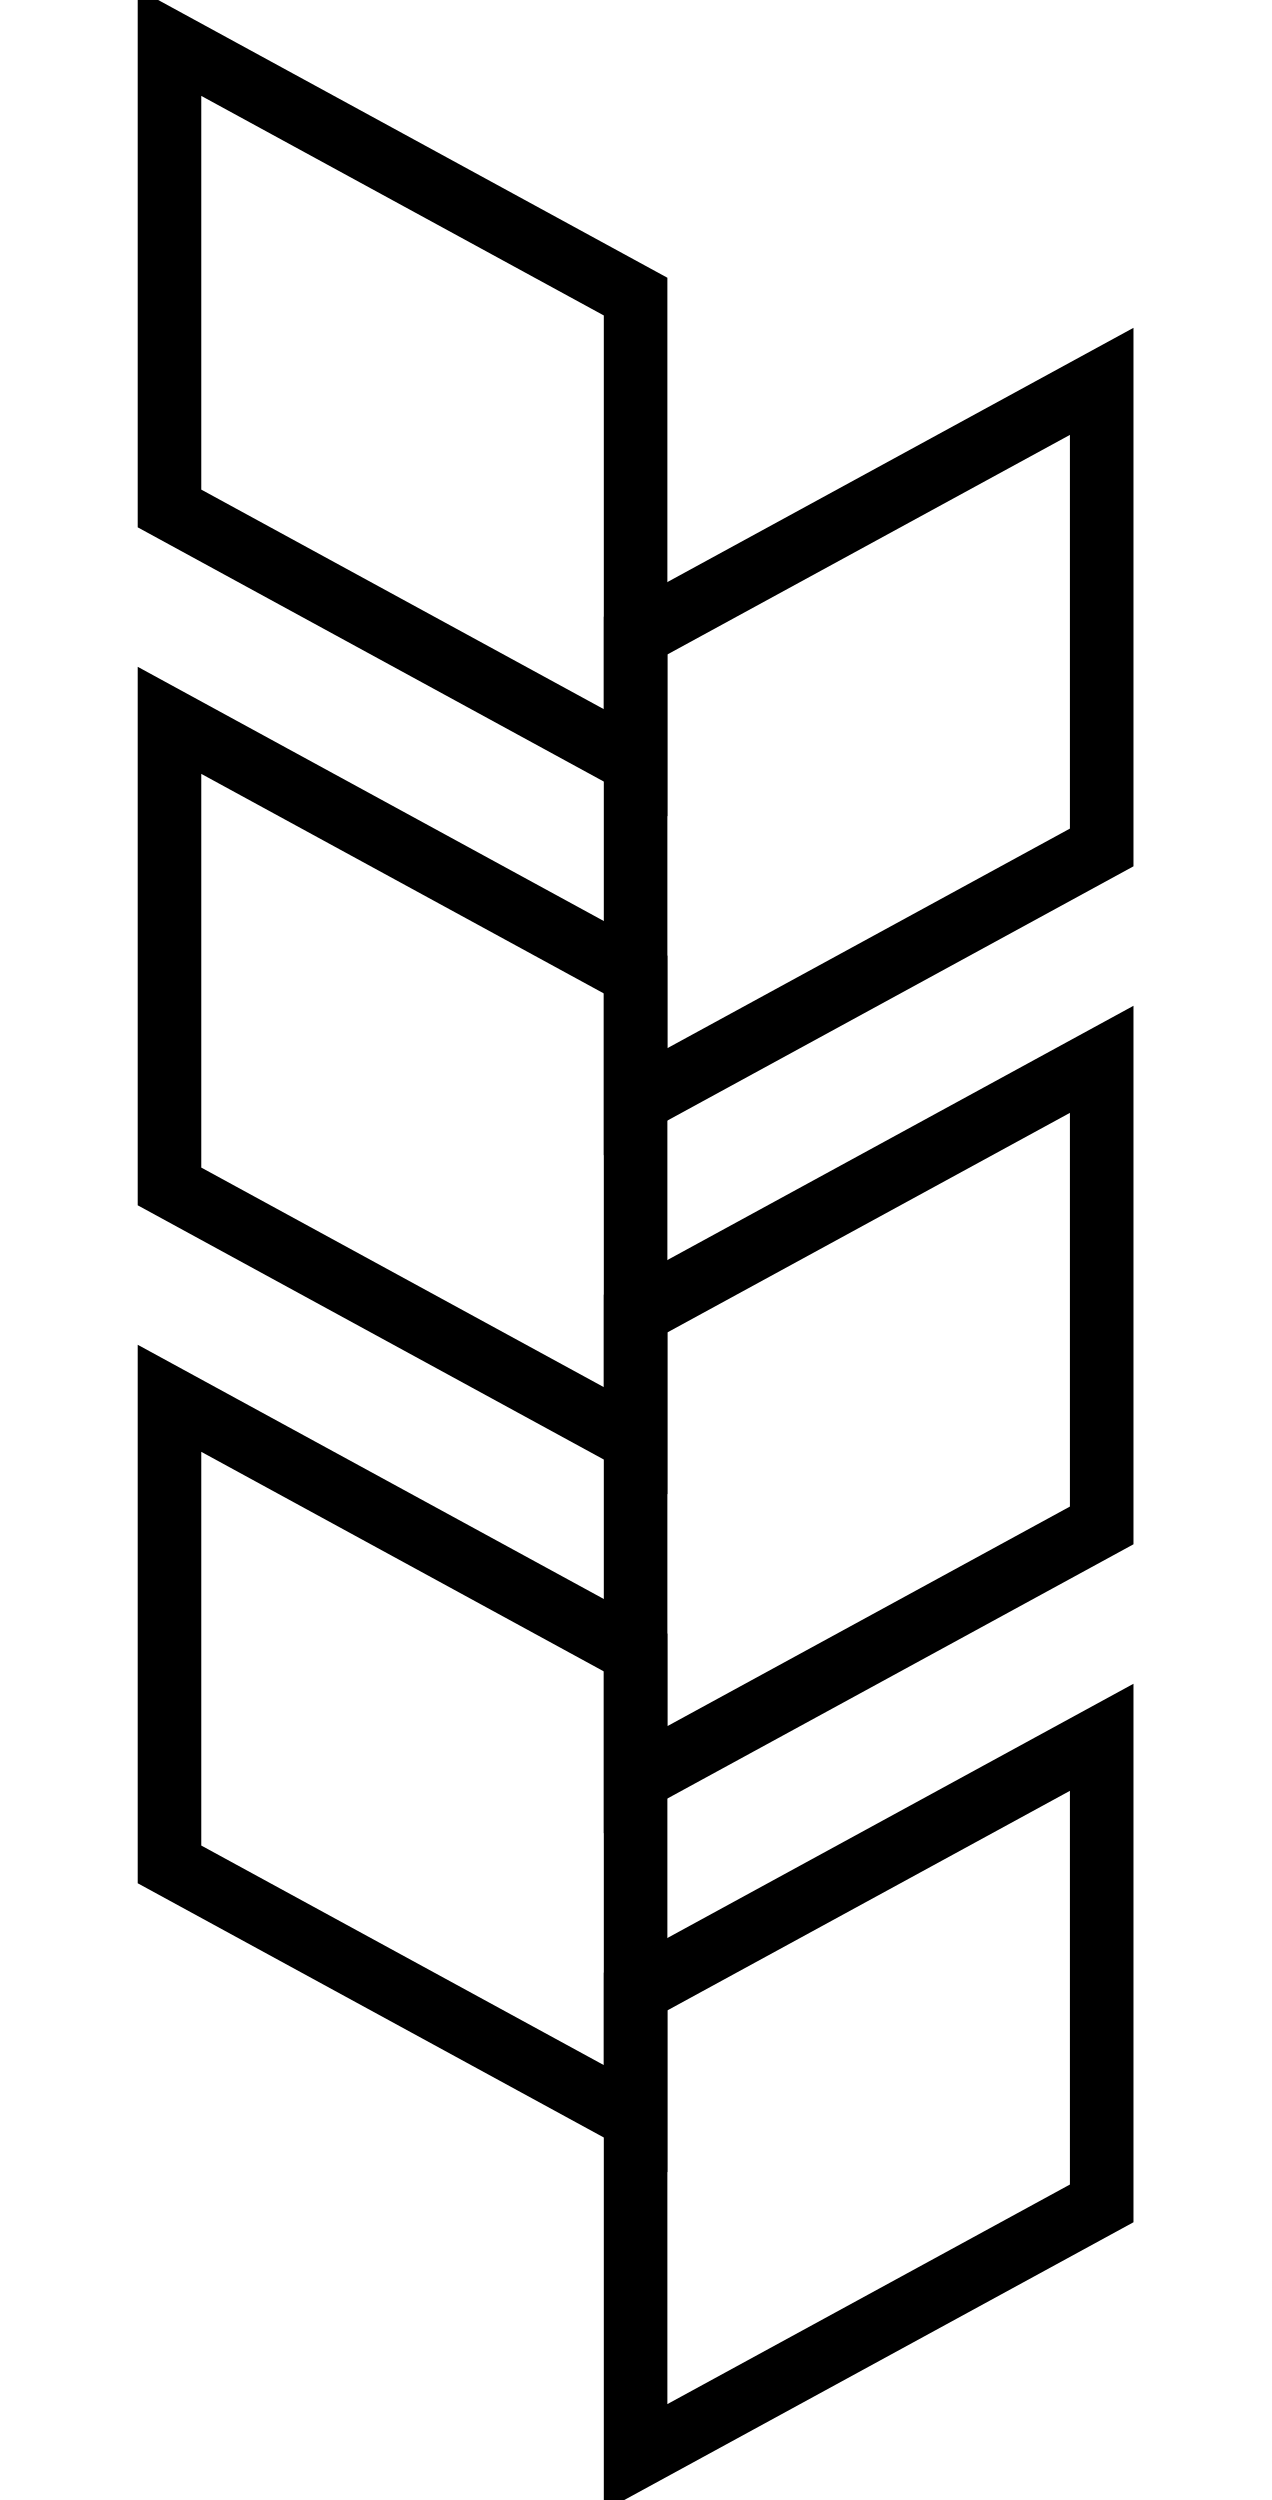
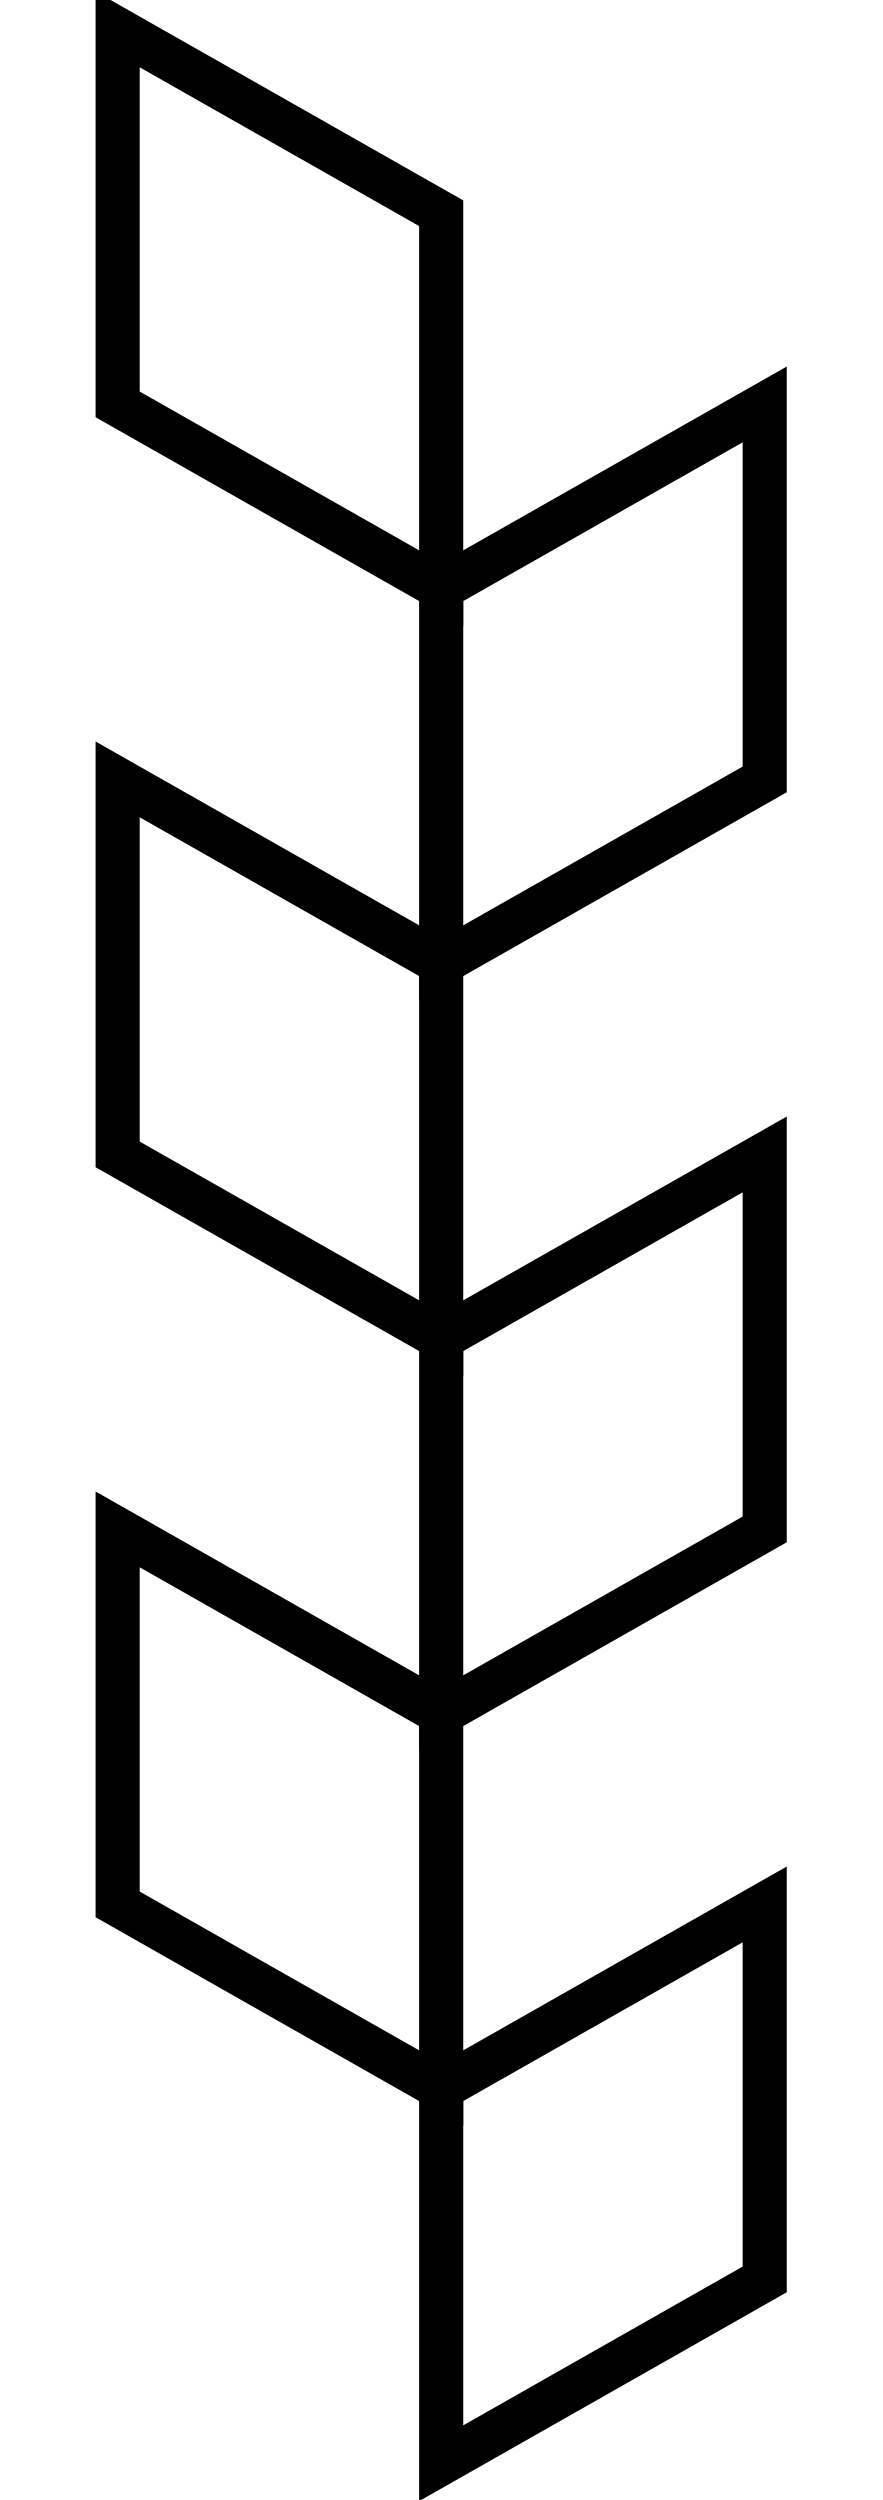
- <svg xmlns="http://www.w3.org/2000/svg" viewBox="0 0 60 118" fill="none" stroke="currentColor" stroke-width="3" stroke-linejoin="miter" role="img" aria-label="Subversive barley mark">
-   <path d="M30 14 8 2v22l22 12z" />
-   <path d="M30 46 8 34v22l22 12z" />
-   <path d="M30 78 8 66v22l22 12z" />
-   <path d="M30 30l22-12v22L30 52z" />
-   <path d="M30 62l22-12v22L30 84z" />
-   <path d="M30 94l22-12v22l-22 12z" />
+ <svg xmlns="http://www.w3.org/2000/svg" viewBox="0 0 60 170" fill="none" stroke="currentColor" stroke-width="3" stroke-linejoin="miter" role="img" aria-label="Subversive barley mark">
+   <path d="M30 14.5 8 2v25.5l22 12.5z" />
+   <path d="M30 40l22-12.5v25.5L30 65.5z" />
+   <path d="M30 65.5 8 53v25.5l22 12.5z" />
+   <path d="M30 91l22-12.5v25.5L30 116.5z" />
+   <path d="M30 116.5 8 104v25.5l22 12.5z" />
+   <path d="M30 142l22-12.5v25.5L30 167.5z" />
</svg>
